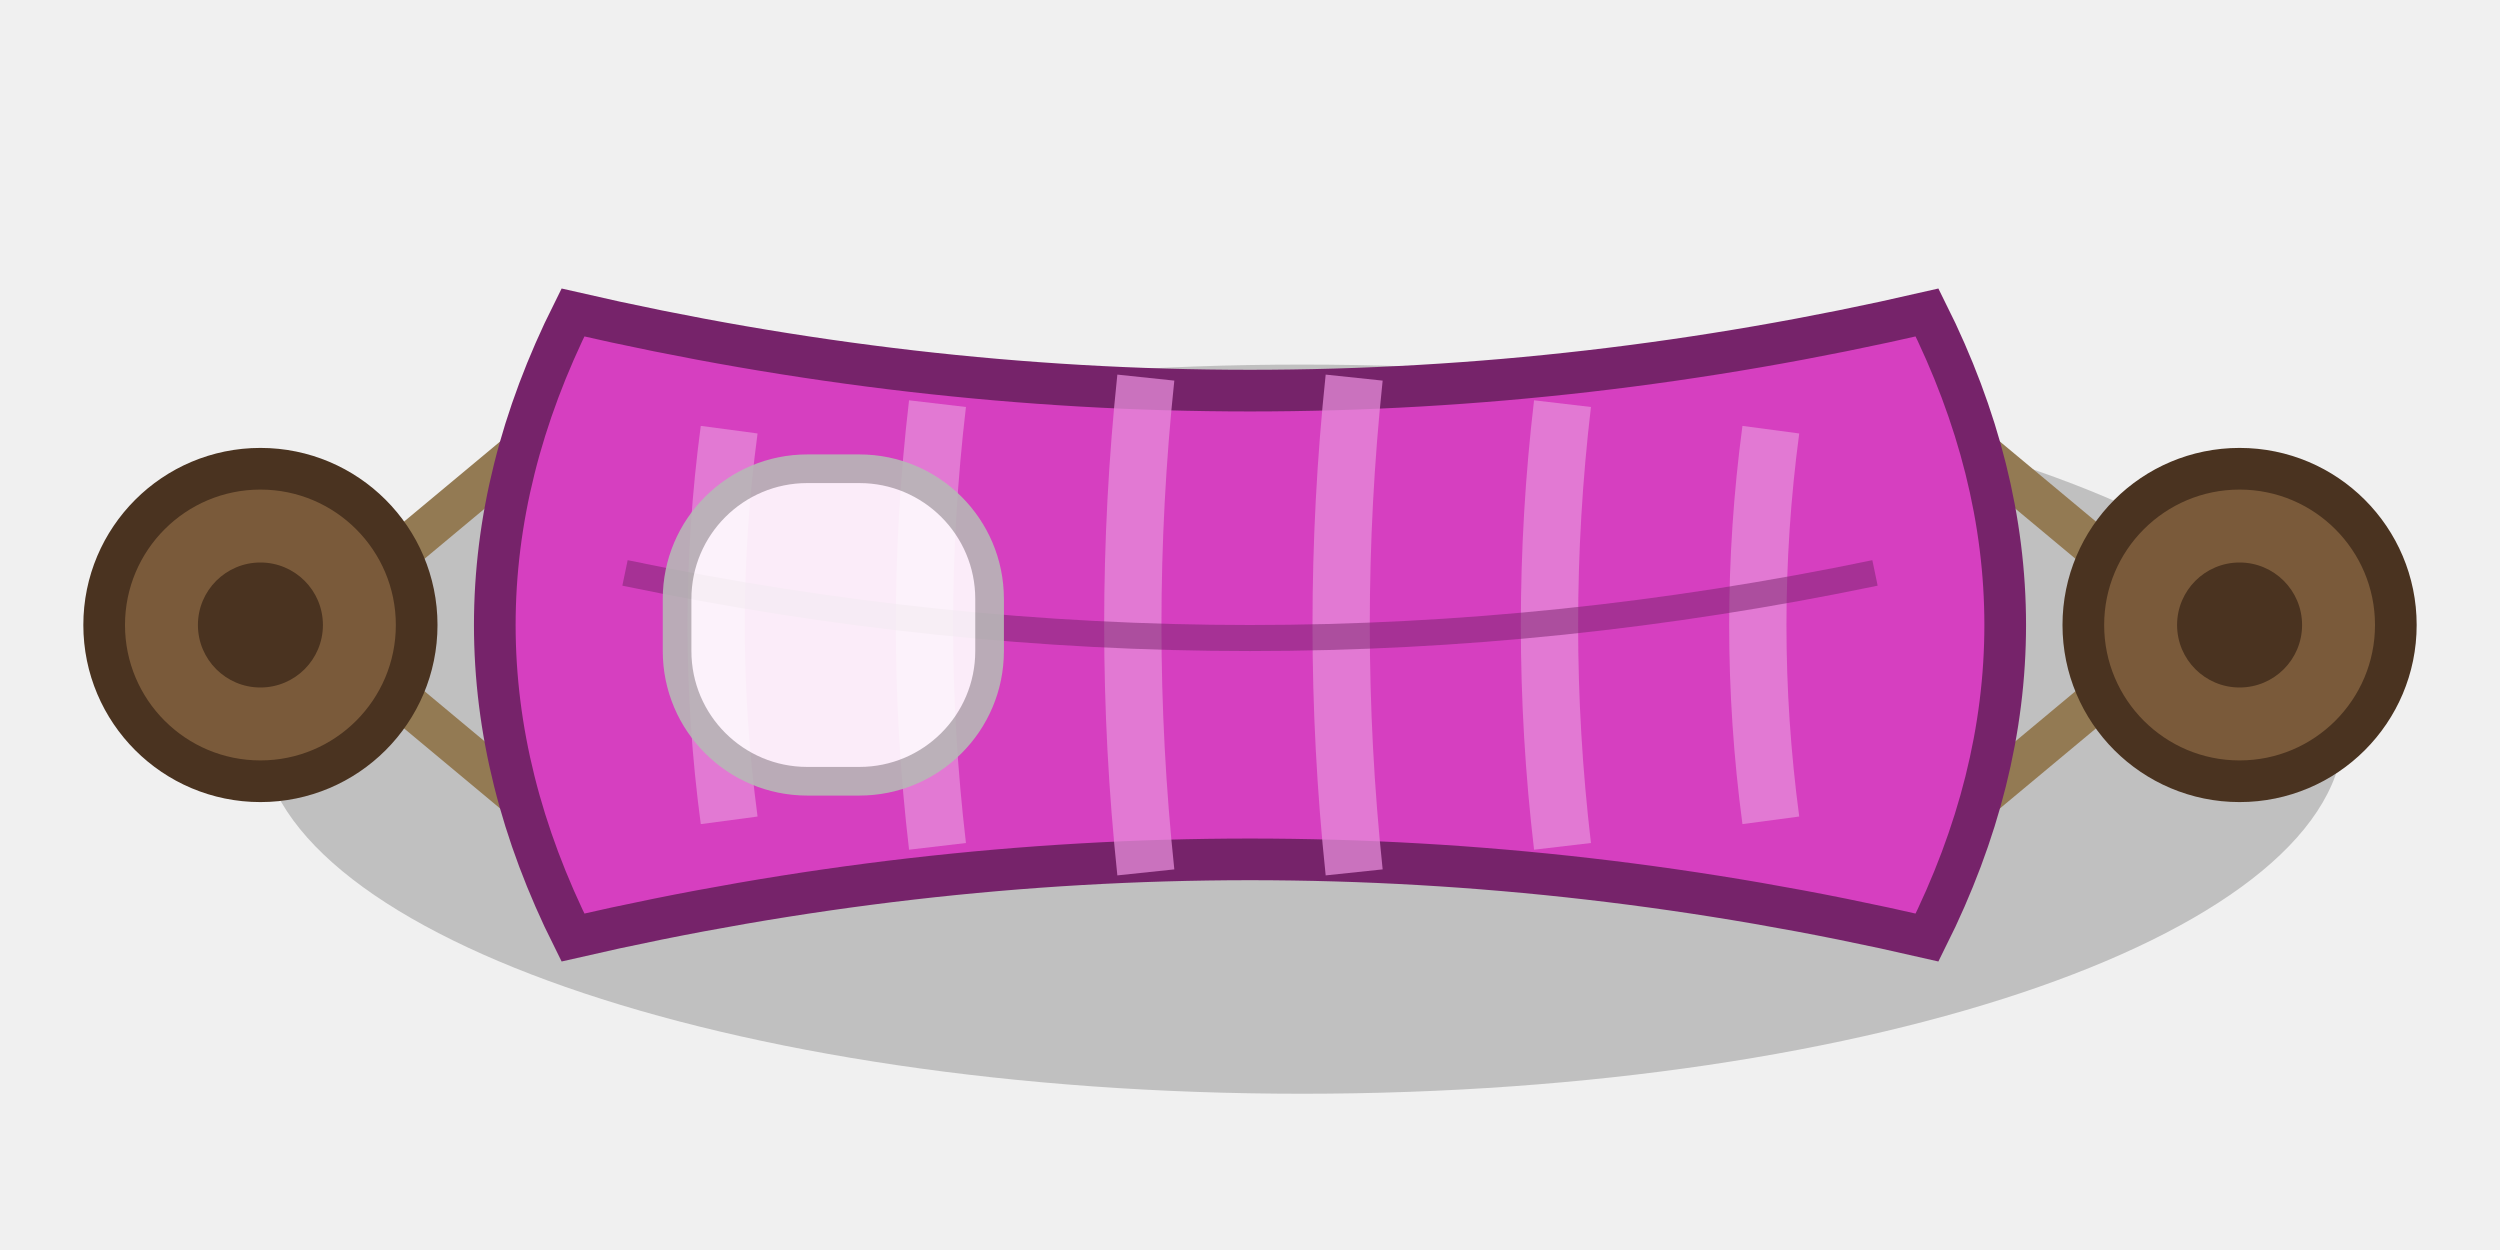
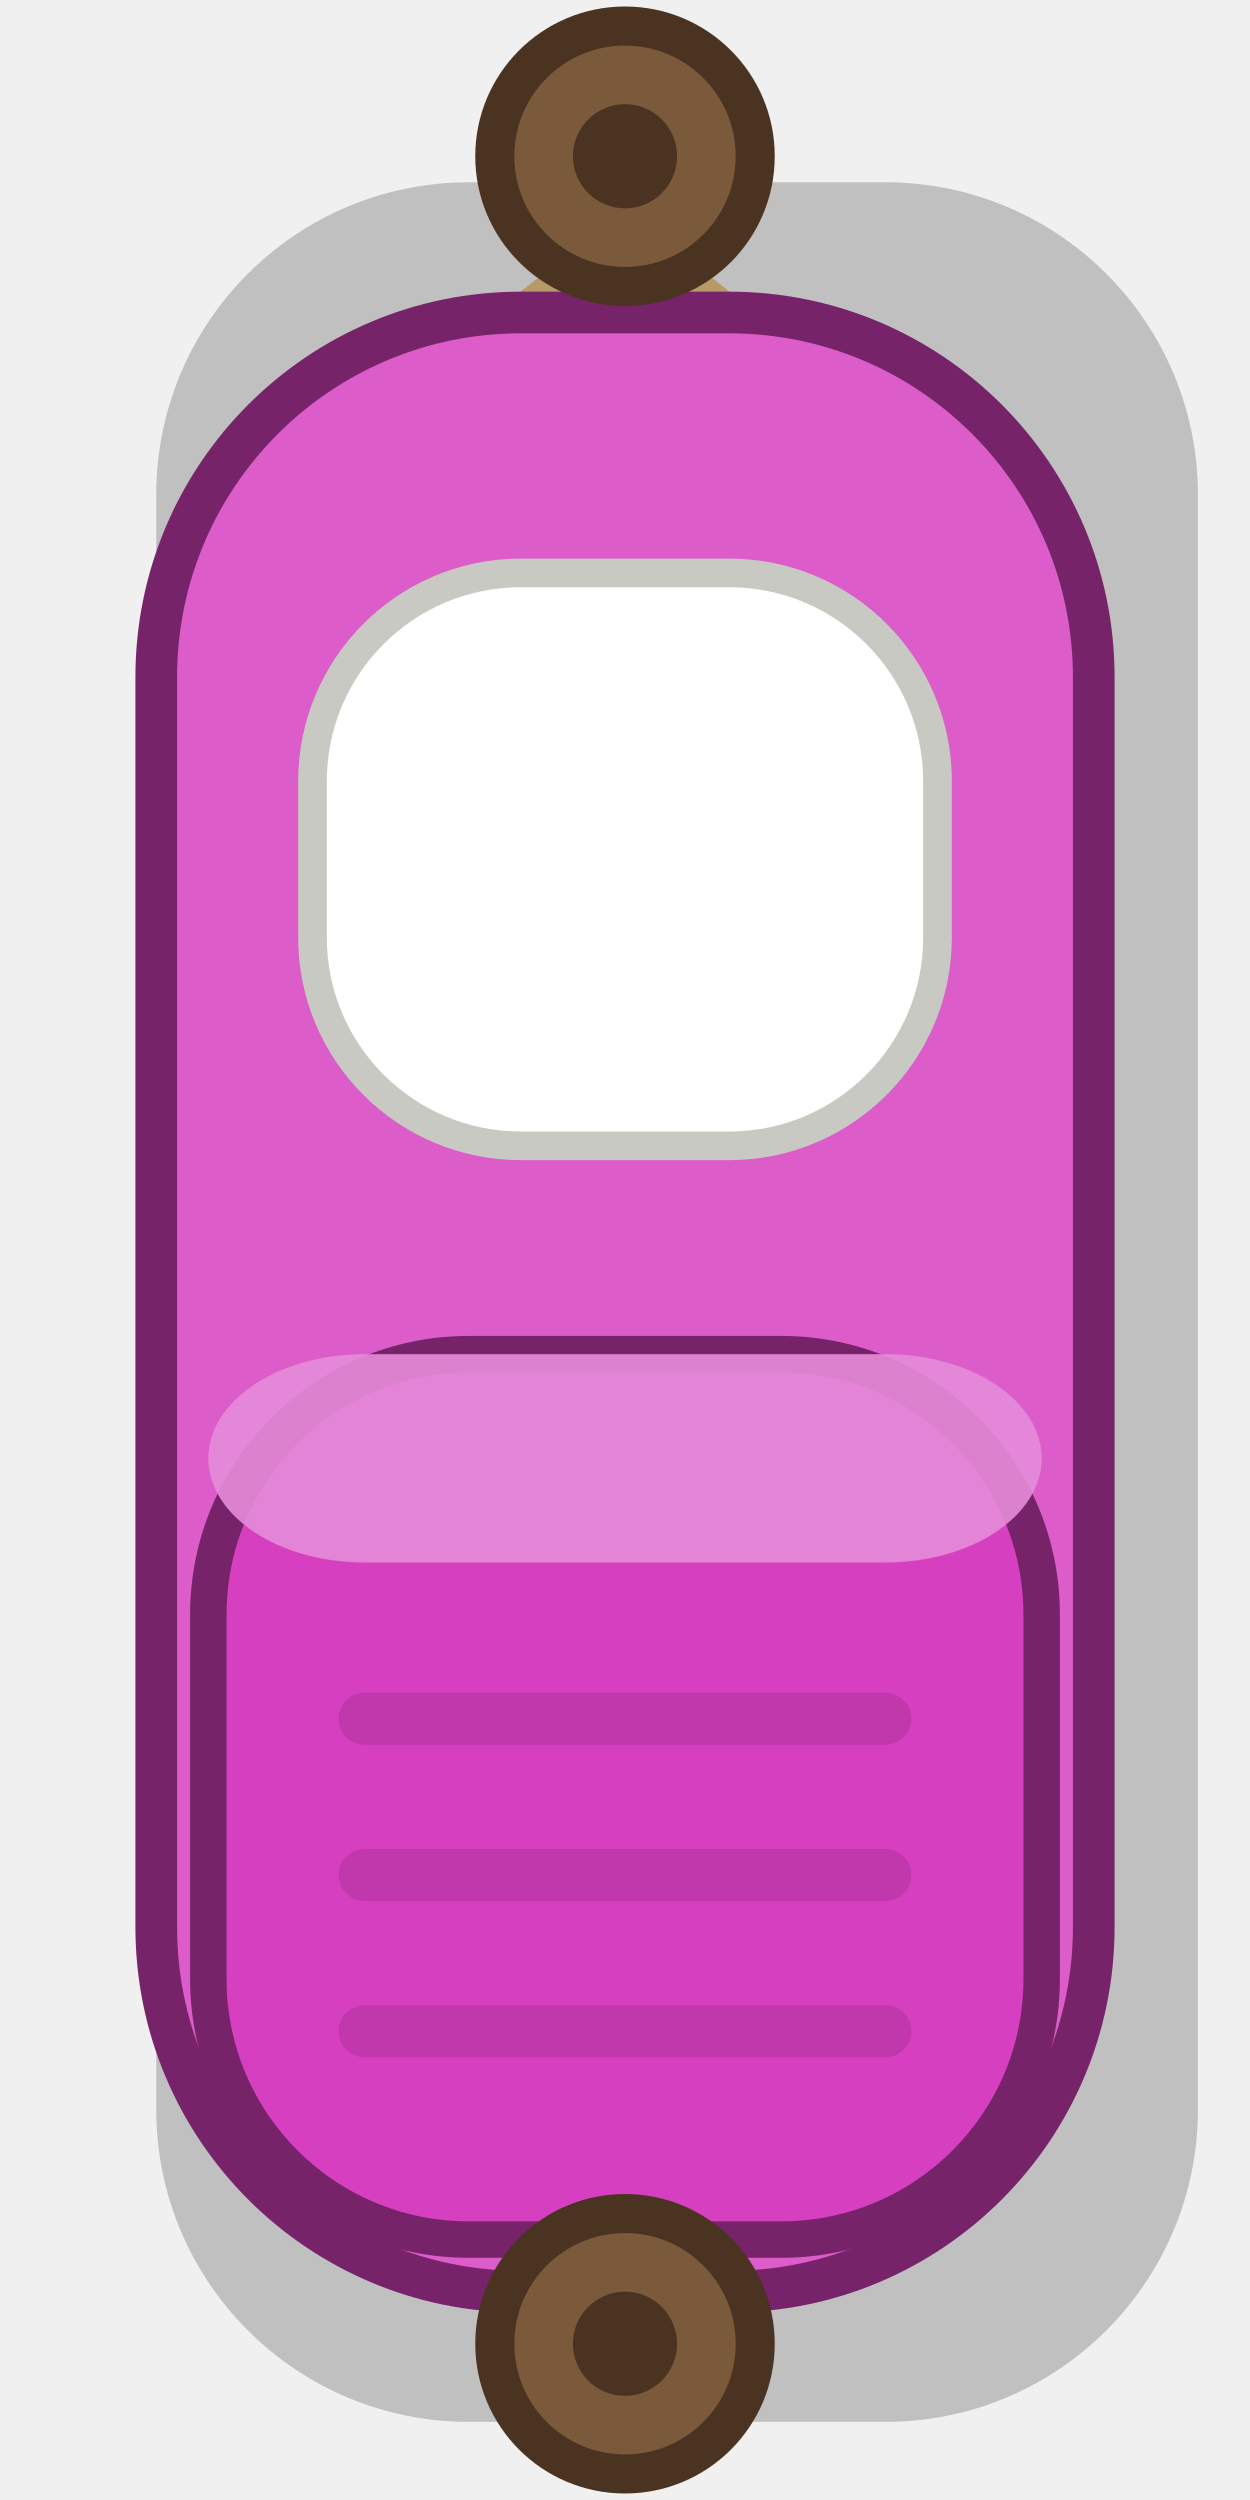
- <svg xmlns="http://www.w3.org/2000/svg" width="192" height="96" viewBox="0 0 96 48">
-   <ellipse cx="50" cy="28" rx="40" ry="14" fill="#000" opacity=".2" />
-   <path d="M12 24 L24 14 M12 24 L24 34 M84 24 L72 14 M84 24 L72 34" stroke="#937a53" stroke-width="1.6" stroke-linecap="round" />
-   <path d="M22 12 Q48 18 74 12 Q80 24 74 36 Q48 30 22 36 Q16 24 22 12Z" fill="#d63fc0" stroke="#76236a" stroke-width="1.6" />
-   <path d="M28 16.5 Q27 24 28 31.5" fill="none" stroke="#e68cd9" stroke-width="2.2" opacity=".75" />
-   <path d="M36 15.5 Q35 24 36 32.5" fill="none" stroke="#e68cd9" stroke-width="2.2" opacity=".75" />
-   <path d="M44 14.5 Q43 24 44 33.5" fill="none" stroke="#e68cd9" stroke-width="2.2" opacity=".75" />
-   <path d="M52 14.5 Q51 24 52 33.5" fill="none" stroke="#e68cd9" stroke-width="2.2" opacity=".75" />
-   <path d="M60 15.5 Q59 24 60 32.5" fill="none" stroke="#e68cd9" stroke-width="2.2" opacity=".75" />
-   <path d="M68 16.5 Q67 24 68 31.5" fill="none" stroke="#e68cd9" stroke-width="2.2" opacity=".75" />
-   <path d="M24 22 Q48 27 72 22" fill="none" stroke="#76236a" stroke-width="1" opacity=".5" />
-   <rect x="26" y="18" width="12" height="12" rx="5" fill="#ffffff" stroke="#b7b7b6" stroke-width="1.1" opacity="0.9" />
-   <circle cx="10" cy="24" r="6" fill="#7a5a3a" stroke="#4a3320" stroke-width="1.6" />
-   <circle cx="10" cy="24" r="2.4" fill="#4a3320" />
-   <circle cx="86" cy="24" r="6" fill="#7a5a3a" stroke="#4a3320" stroke-width="1.6" />
-   <circle cx="86" cy="24" r="2.4" fill="#4a3320" />
+ <svg xmlns="http://www.w3.org/2000/svg" width="96" height="192" viewBox="0 0 48 96">
+   <rect x="6" y="7" width="40" height="86" rx="12" fill="#000" opacity=".2" />
+   <path d="M24 9 L10 20 M24 9 L38 20 M24 91 L10 80 M24 91 L38 80" stroke="#b89968" stroke-width="1.5" stroke-linecap="round" />
+   <rect x="6" y="12" width="36" height="76" rx="14" fill="#dc5cc9" stroke="#76236a" stroke-width="1.6" />
+   <rect x="12" y="22" width="24" height="22" rx="8" fill="#ffffff" stroke="#c9c9c4" stroke-width="1.1" />
+   <rect x="8" y="52" width="32" height="34" rx="10" fill="#d63fc0" stroke="#76236a" stroke-width="1.4" />
+   <rect x="8" y="52" width="32" height="8" rx="6" fill="#e68cd9" opacity="0.9" />
+   <rect x="13" y="65" width="22" height="2" rx="1" fill="#ab329a" opacity="0.5" />
+   <rect x="13" y="71" width="22" height="2" rx="1" fill="#ab329a" opacity="0.5" />
+   <rect x="13" y="77" width="22" height="2" rx="1" fill="#ab329a" opacity="0.5" />
+   <circle cx="24" cy="6" r="5" fill="#7a5a3a" stroke="#4a3320" stroke-width="1.5" />
+   <circle cx="24" cy="6" r="2" fill="#4a3320" />
+   <circle cx="24" cy="90" r="5" fill="#7a5a3a" stroke="#4a3320" stroke-width="1.5" />
+   <circle cx="24" cy="90" r="2" fill="#4a3320" />
</svg>
